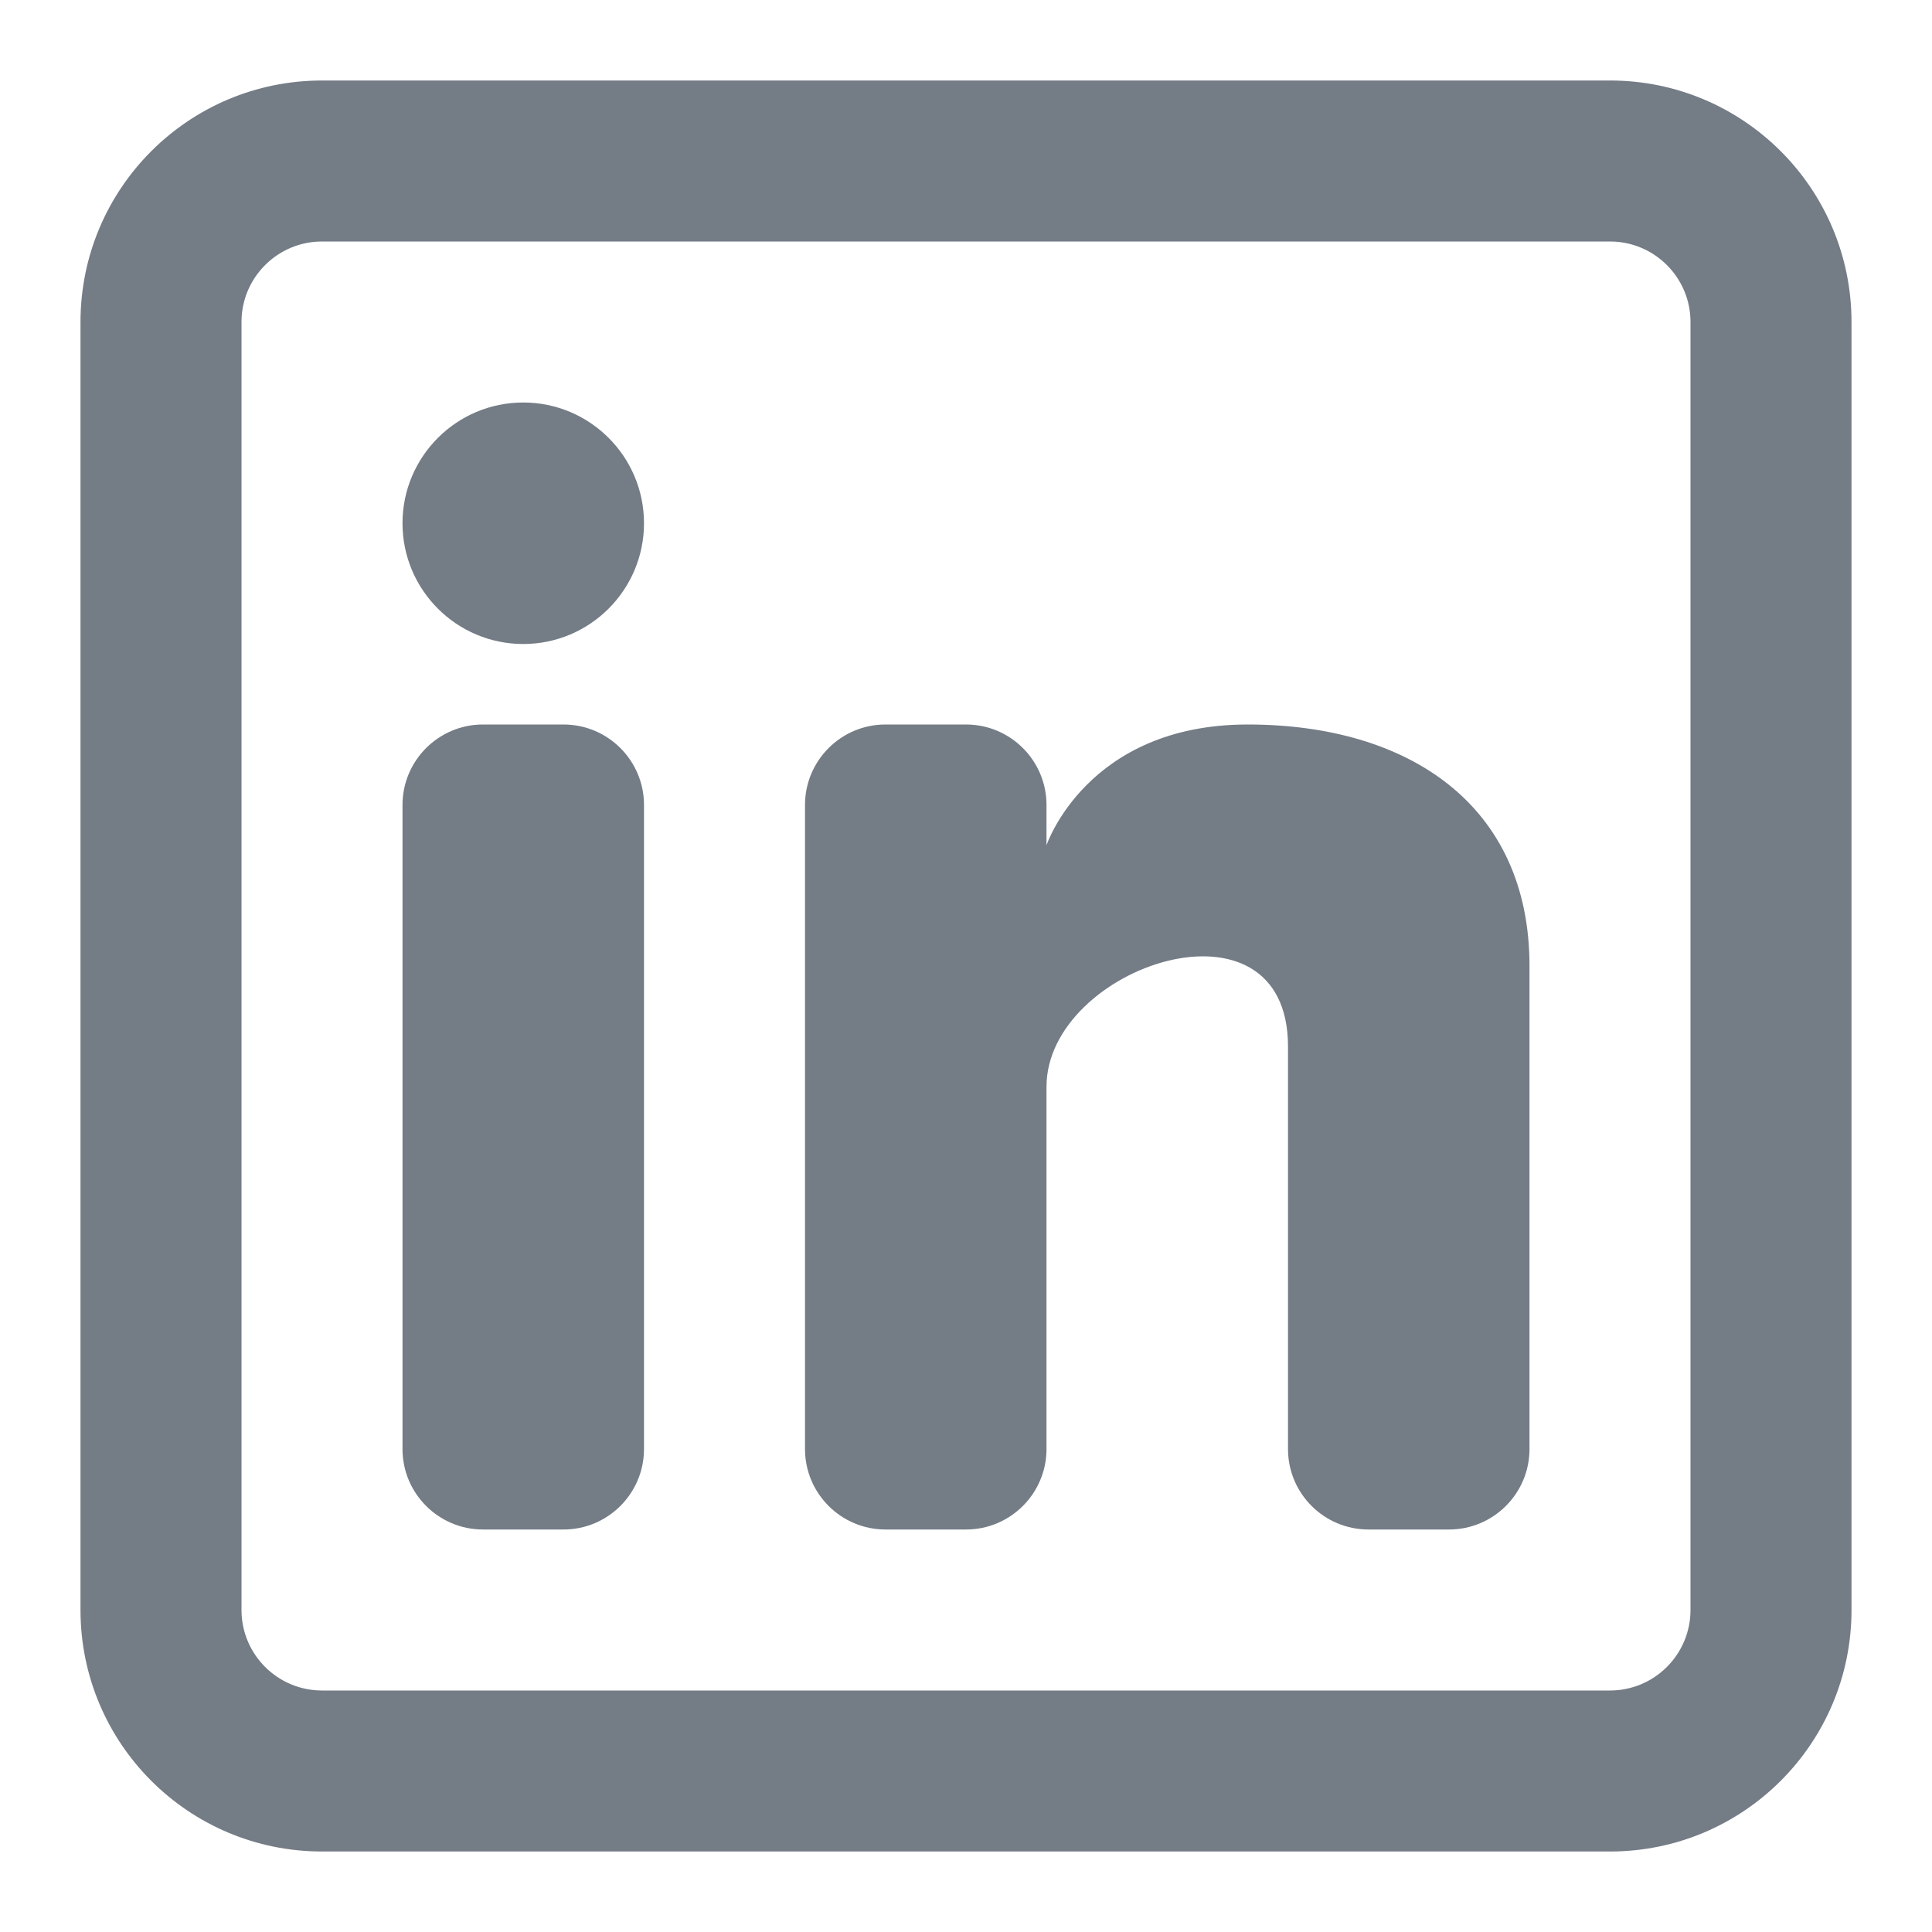
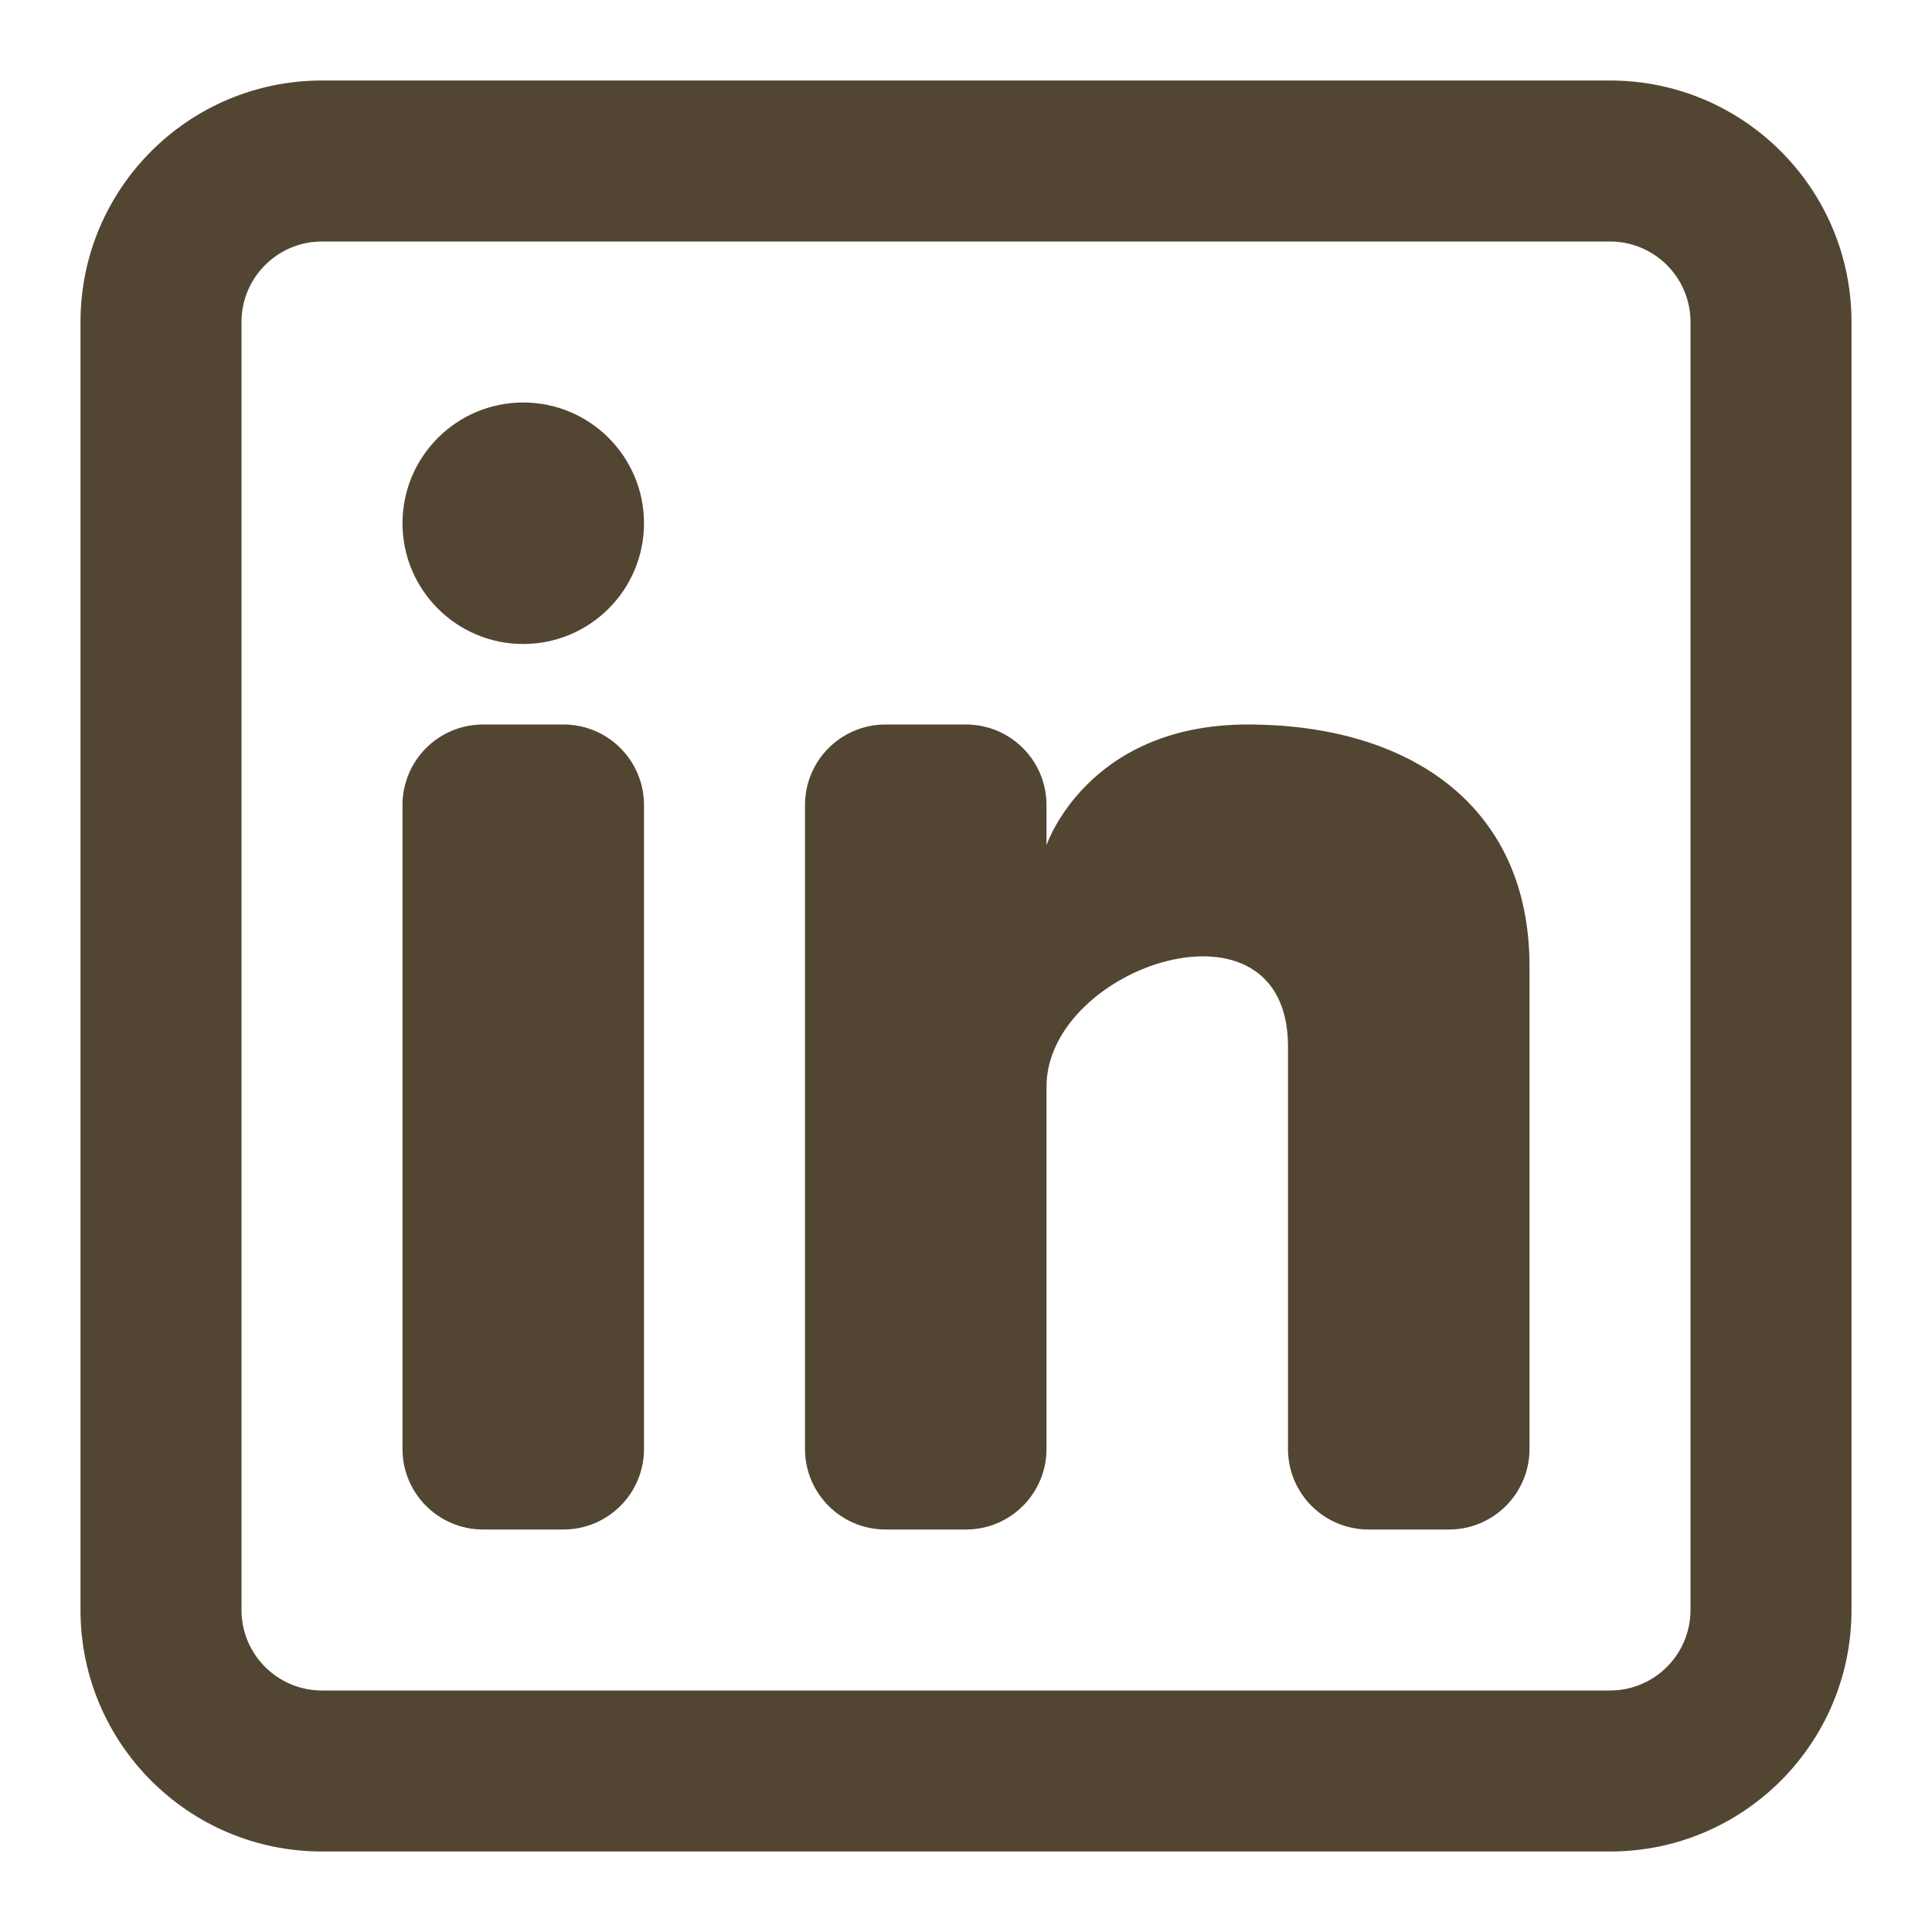
<svg xmlns="http://www.w3.org/2000/svg" width="800px" height="800px" viewBox="0 0 24 24" fill="none">
-   <path d="M6.5 8C7.328 8 8 7.328 8 6.5C8 5.672 7.328 5 6.5 5C5.672 5 5 5.672 5 6.5C5 7.328 5.672 8 6.5 8Z" fill="#747c86" />
-   <path d="M5 10C5 9.448 5.448 9 6 9H7C7.552 9 8 9.448 8 10V18C8 18.552 7.552 19 7 19H6C5.448 19 5 18.552 5 18V10Z" fill="#747c86" />
-   <path d="M11 19H12C12.552 19 13 18.552 13 18V13.5C13 12 16 11 16 13V18C16 18.553 16.448 19 17 19H18C18.552 19 19 18.552 19 18V12C19 10 17.5 9 15.5 9C13.5 9 13 10.5 13 10.5V10C13 9.448 12.552 9 12 9H11C10.448 9 10 9.448 10 10V18C10 18.552 10.448 19 11 19Z" fill="#747c86" />
-   <path fill-rule="evenodd" clip-rule="evenodd" d="M20 1C21.657 1 23 2.343 23 4V20C23 21.657 21.657 23 20 23H4C2.343 23 1 21.657 1 20V4C1 2.343 2.343 1 4 1H20ZM20 3C20.552 3 21 3.448 21 4V20C21 20.552 20.552 21 20 21H4C3.448 21 3 20.552 3 20V4C3 3.448 3.448 3 4 3H20Z" fill="#747c86" />
+   <path d="M6.5 8C7.328 8 8 7.328 8 6.5C8 5.672 7.328 5 6.5 5C5.672 5 5 5.672 5 6.5C5 7.328 5.672 8 6.5 8Z" fill="#524632" />
+   <path d="M5 10C5 9.448 5.448 9 6 9H7C7.552 9 8 9.448 8 10V18C8 18.552 7.552 19 7 19H6C5.448 19 5 18.552 5 18V10Z" fill="#524632" />
+   <path d="M11 19H12C12.552 19 13 18.552 13 18V13.5C13 12 16 11 16 13V18C16 18.553 16.448 19 17 19H18C18.552 19 19 18.552 19 18V12C19 10 17.5 9 15.5 9C13.5 9 13 10.5 13 10.5V10C13 9.448 12.552 9 12 9H11C10.448 9 10 9.448 10 10V18C10 18.552 10.448 19 11 19Z" fill="#524632" />
+   <path fill-rule="evenodd" clip-rule="evenodd" d="M20 1C21.657 1 23 2.343 23 4V20C23 21.657 21.657 23 20 23H4C2.343 23 1 21.657 1 20V4C1 2.343 2.343 1 4 1H20ZM20 3C20.552 3 21 3.448 21 4V20C21 20.552 20.552 21 20 21H4C3.448 21 3 20.552 3 20V4C3 3.448 3.448 3 4 3H20Z" fill="#524632" />
</svg>
